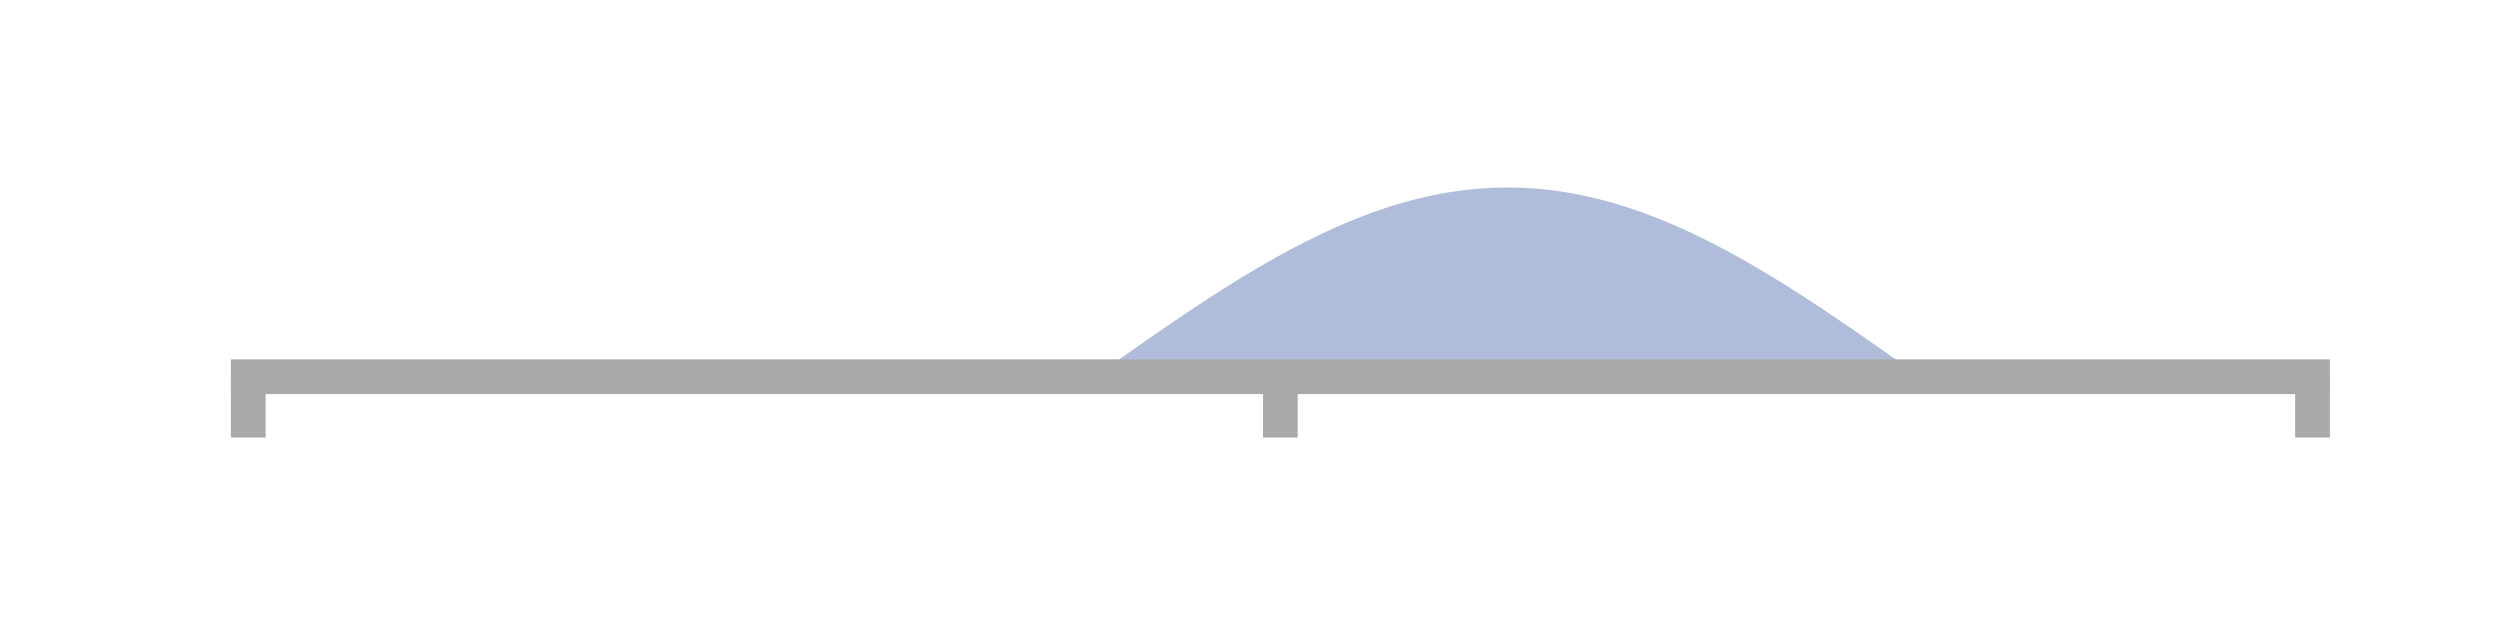
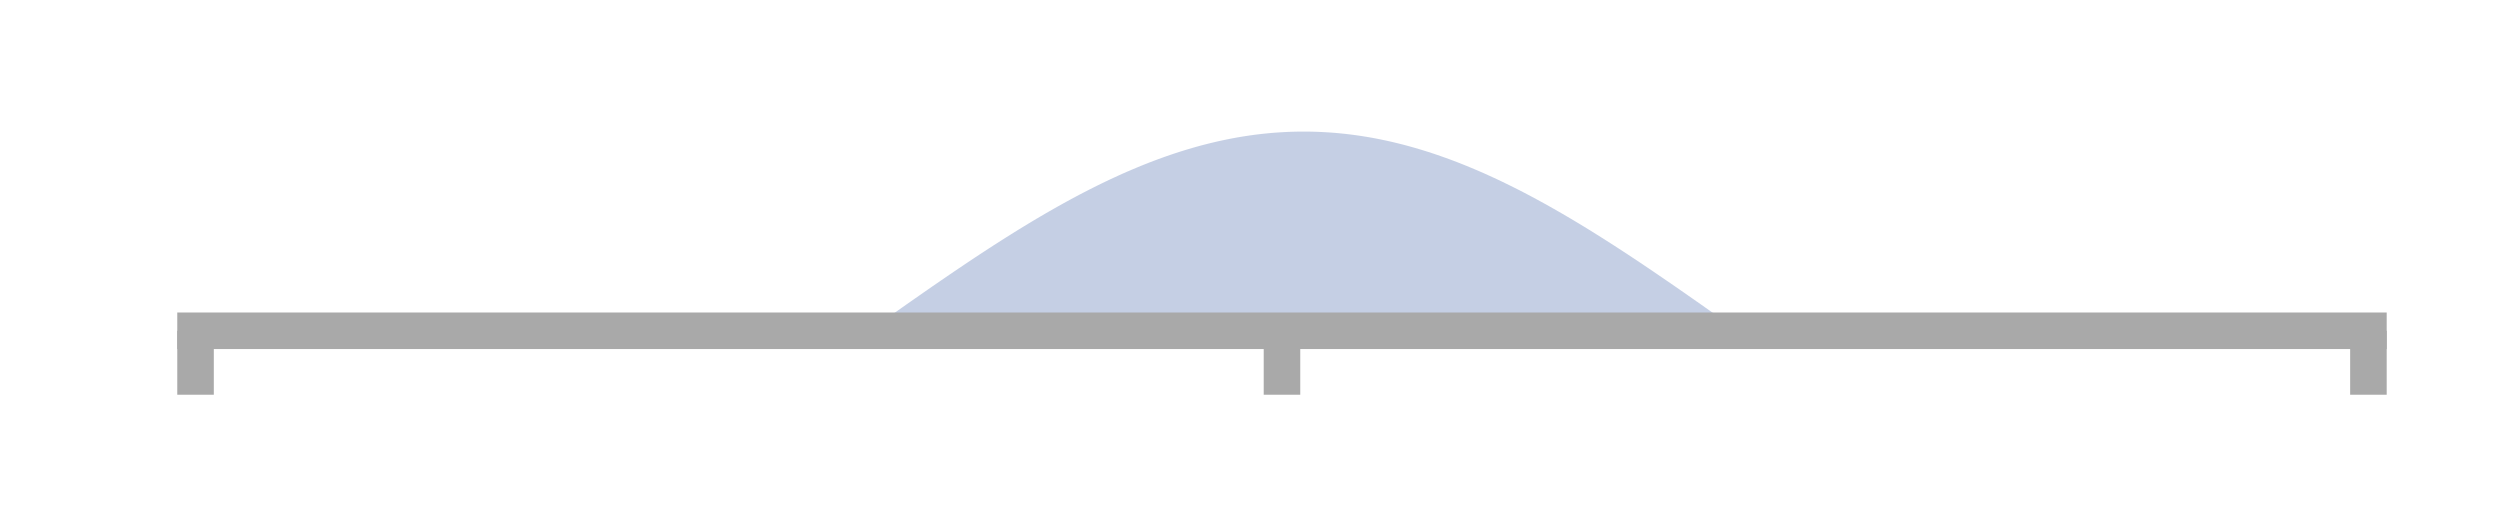
- <svg xmlns="http://www.w3.org/2000/svg" xmlns:xlink="http://www.w3.org/1999/xlink" height="36pt" version="1.1" viewBox="0 0 144 36" width="144pt">
+ <svg xmlns="http://www.w3.org/2000/svg" xmlns:xlink="http://www.w3.org/1999/xlink" height="28.8pt" version="1.1" viewBox="0 0 136.8 28.8" width="136.8pt">
  <defs>
-     <style type="text/css">
- *{stroke-linecap:butt;stroke-linejoin:round;}
-   </style>
+     <style type="text/css">*{stroke-linecap:butt;stroke-linejoin:round;}</style>
  </defs>
  <g id="figure_1">
    <g id="patch_1">
-       <path d="M 0 36  L 144 36  L 144 0  L 0 0  z " style="fill:none;" />
+       <path d="M 0 28.8  L 136.8 28.8  L 136.8 0  L 0 0  z " style="fill:none;" />
    </g>
    <g id="axes_1">
      <g id="patch_2">
-         <path d="M 14.3 21.7  L 133.2 21.7  L 133.2 10.8  L 14.3 10.8  z " style="fill:none;" />
+         <path d="M 10.7 18.1  L 129.6 18.1  L 129.6 7.2  L 10.7 7.2  z " style="fill:none;" />
      </g>
      <g id="PolyCollection_1">
-         <path clip-path="url(#pfc63a24cbf)" d="M 14.419 21.7  L 14.419 21.7  L 14.657 21.7  L 14.895 21.7  L 15.132 21.7  L 15.37 21.7  L 15.608 21.7  L 15.846 21.7  L 16.084 21.7  L 16.321 21.7  L 16.559 21.7  L 16.797 21.7  L 17.035 21.7  L 17.273 21.7  L 17.51 21.7  L 17.748 21.7  L 17.986 21.7  L 18.224 21.7  L 18.462 21.7  L 18.699 21.7  L 18.937 21.7  L 19.175 21.7  L 19.413 21.7  L 19.651 21.7  L 19.888 21.7  L 20.126 21.7  L 20.364 21.7  L 20.602 21.7  L 20.84 21.7  L 21.077 21.7  L 21.315 21.7  L 21.553 21.7  L 21.791 21.7  L 22.029 21.7  L 22.266 21.7  L 22.504 21.7  L 22.742 21.7  L 22.98 21.7  L 23.218 21.7  L 23.455 21.7  L 23.693 21.7  L 23.931 21.7  L 24.169 21.7  L 24.407 21.7  L 24.644 21.7  L 24.882 21.7  L 25.12 21.7  L 25.358 21.7  L 25.596 21.7  L 25.833 21.7  L 26.071 21.7  L 26.309 21.7  L 26.547 21.7  L 26.785 21.7  L 27.022 21.7  L 27.26 21.7  L 27.498 21.7  L 27.736 21.7  L 27.974 21.7  L 28.211 21.7  L 28.449 21.7  L 28.687 21.7  L 28.925 21.7  L 29.163 21.7  L 29.4 21.7  L 29.638 21.7  L 29.876 21.7  L 30.114 21.7  L 30.352 21.7  L 30.589 21.7  L 30.827 21.7  L 31.065 21.7  L 31.303 21.7  L 31.541 21.7  L 31.778 21.7  L 32.016 21.7  L 32.254 21.7  L 32.492 21.7  L 32.73 21.7  L 32.967 21.7  L 33.205 21.7  L 33.443 21.7  L 33.681 21.7  L 33.919 21.7  L 34.156 21.7  L 34.394 21.7  L 34.632 21.7  L 34.87 21.7  L 35.108 21.7  L 35.345 21.7  L 35.583 21.7  L 35.821 21.7  L 36.059 21.7  L 36.297 21.7  L 36.534 21.7  L 36.772 21.7  L 37.01 21.7  L 37.248 21.7  L 37.486 21.7  L 37.723 21.7  L 37.961 21.7  L 38.199 21.7  L 38.437 21.7  L 38.675 21.7  L 38.912 21.7  L 39.15 21.7  L 39.388 21.7  L 39.626 21.7  L 39.864 21.7  L 40.101 21.7  L 40.339 21.7  L 40.577 21.7  L 40.815 21.7  L 41.053 21.7  L 41.29 21.7  L 41.528 21.7  L 41.766 21.7  L 42.004 21.7  L 42.242 21.7  L 42.479 21.7  L 42.717 21.7  L 42.955 21.7  L 43.193 21.7  L 43.431 21.7  L 43.668 21.7  L 43.906 21.7  L 44.144 21.7  L 44.382 21.7  L 44.62 21.7  L 44.857 21.7  L 45.095 21.7  L 45.333 21.7  L 45.571 21.7  L 45.809 21.7  L 46.046 21.7  L 46.284 21.7  L 46.522 21.7  L 46.76 21.7  L 46.998 21.7  L 47.235 21.7  L 47.473 21.7  L 47.711 21.7  L 47.949 21.7  L 48.187 21.7  L 48.424 21.7  L 48.662 21.7  L 48.9 21.7  L 49.138 21.7  L 49.376 21.7  L 49.613 21.7  L 49.851 21.7  L 50.089 21.7  L 50.327 21.7  L 50.565 21.7  L 50.802 21.7  L 51.04 21.7  L 51.278 21.7  L 51.516 21.7  L 51.754 21.7  L 51.991 21.7  L 52.229 21.7  L 52.467 21.7  L 52.705 21.7  L 52.943 21.7  L 53.18 21.7  L 53.418 21.7  L 53.656 21.7  L 53.894 21.7  L 54.132 21.7  L 54.369 21.7  L 54.607 21.7  L 54.845 21.7  L 55.083 21.7  L 55.321 21.7  L 55.558 21.7  L 55.796 21.7  L 56.034 21.7  L 56.272 21.7  L 56.51 21.7  L 56.747 21.7  L 56.985 21.7  L 57.223 21.7  L 57.461 21.7  L 57.699 21.7  L 57.936 21.7  L 58.174 21.7  L 58.412 21.7  L 58.65 21.7  L 58.888 21.7  L 59.125 21.7  L 59.363 21.7  L 59.601 21.7  L 59.839 21.7  L 60.077 21.7  L 60.314 21.7  L 60.552 21.7  L 60.79 21.7  L 61.028 21.7  L 61.266 21.7  L 61.503 21.7  L 61.741 21.7  L 61.979 21.7  L 62.217 21.7  L 62.455 21.7  L 62.692 21.7  L 62.93 21.7  L 63.168 21.616  L 63.406 21.448  L 63.644 21.28  L 63.881 21.112  L 64.119 20.945  L 64.357 20.777  L 64.595 20.61  L 64.832 20.442  L 65.07 20.275  L 65.308 20.109  L 65.546 19.943  L 65.784 19.777  L 66.022 19.611  L 66.259 19.446  L 66.497 19.281  L 66.735 19.117  L 66.973 18.954  L 67.21 18.791  L 67.448 18.629  L 67.686 18.467  L 67.924 18.306  L 68.162 18.146  L 68.4 17.986  L 68.637 17.828  L 68.875 17.67  L 69.113 17.513  L 69.351 17.357  L 69.588 17.202  L 69.826 17.048  L 70.064 16.896  L 70.302 16.744  L 70.54 16.593  L 70.778 16.444  L 71.015 16.295  L 71.253 16.148  L 71.491 16.002  L 71.729 15.858  L 71.966 15.715  L 72.204 15.573  L 72.442 15.433  L 72.68 15.294  L 72.918 15.157  L 73.156 15.021  L 73.393 14.887  L 73.631 14.754  L 73.869 14.623  L 74.107 14.494  L 74.344 14.366  L 74.582 14.24  L 74.82 14.116  L 75.058 13.994  L 75.296 13.874  L 75.534 13.755  L 75.771 13.639  L 76.009 13.524  L 76.247 13.411  L 76.485 13.301  L 76.722 13.192  L 76.96 13.085  L 77.198 12.981  L 77.436 12.879  L 77.674 12.779  L 77.912 12.681  L 78.149 12.585  L 78.387 12.491  L 78.625 12.4  L 78.863 12.311  L 79.1 12.225  L 79.338 12.141  L 79.576 12.059  L 79.814 11.979  L 80.052 11.902  L 80.29 11.828  L 80.527 11.756  L 80.765 11.686  L 81.003 11.619  L 81.241 11.554  L 81.478 11.492  L 81.716 11.433  L 81.954 11.376  L 82.192 11.321  L 82.43 11.27  L 82.668 11.221  L 82.905 11.174  L 83.143 11.13  L 83.381 11.089  L 83.619 11.051  L 83.856 11.015  L 84.094 10.982  L 84.332 10.952  L 84.57 10.924  L 84.808 10.9  L 85.046 10.877  L 85.283 10.858  L 85.521 10.842  L 85.759 10.828  L 85.997 10.817  L 86.234 10.808  L 86.472 10.803  L 86.71 10.8  L 86.948 10.8  L 87.186 10.803  L 87.424 10.808  L 87.661 10.817  L 87.899 10.828  L 88.137 10.842  L 88.375 10.858  L 88.612 10.877  L 88.85 10.9  L 89.088 10.924  L 89.326 10.952  L 89.564 10.982  L 89.802 11.015  L 90.039 11.051  L 90.277 11.089  L 90.515 11.13  L 90.753 11.174  L 90.99 11.221  L 91.228 11.27  L 91.466 11.321  L 91.704 11.376  L 91.942 11.433  L 92.18 11.492  L 92.417 11.554  L 92.655 11.619  L 92.893 11.686  L 93.131 11.756  L 93.368 11.828  L 93.606 11.902  L 93.844 11.979  L 94.082 12.059  L 94.32 12.141  L 94.558 12.225  L 94.795 12.311  L 95.033 12.4  L 95.271 12.491  L 95.509 12.585  L 95.746 12.681  L 95.984 12.779  L 96.222 12.879  L 96.46 12.981  L 96.698 13.085  L 96.936 13.192  L 97.173 13.301  L 97.411 13.411  L 97.649 13.524  L 97.887 13.639  L 98.124 13.755  L 98.362 13.874  L 98.6 13.994  L 98.838 14.116  L 99.076 14.24  L 99.314 14.366  L 99.551 14.494  L 99.789 14.623  L 100.027 14.754  L 100.265 14.887  L 100.502 15.021  L 100.74 15.157  L 100.978 15.294  L 101.216 15.433  L 101.454 15.573  L 101.692 15.715  L 101.929 15.858  L 102.167 16.002  L 102.405 16.148  L 102.643 16.295  L 102.88 16.444  L 103.118 16.593  L 103.356 16.744  L 103.594 16.896  L 103.832 17.048  L 104.07 17.202  L 104.307 17.357  L 104.545 17.513  L 104.783 17.67  L 105.021 17.828  L 105.258 17.986  L 105.496 18.146  L 105.734 18.306  L 105.972 18.467  L 106.21 18.629  L 106.448 18.791  L 106.685 18.954  L 106.923 19.117  L 107.161 19.281  L 107.399 19.446  L 107.636 19.611  L 107.874 19.777  L 108.112 19.943  L 108.35 20.109  L 108.588 20.275  L 108.826 20.442  L 109.063 20.61  L 109.301 20.777  L 109.539 20.945  L 109.777 21.112  L 110.014 21.28  L 110.252 21.448  L 110.49 21.616  L 110.728 21.7  L 110.966 21.7  L 111.204 21.7  L 111.441 21.7  L 111.679 21.7  L 111.917 21.7  L 112.155 21.7  L 112.392 21.7  L 112.63 21.7  L 112.868 21.7  L 113.106 21.7  L 113.344 21.7  L 113.582 21.7  L 113.819 21.7  L 114.057 21.7  L 114.295 21.7  L 114.533 21.7  L 114.77 21.7  L 115.008 21.7  L 115.246 21.7  L 115.484 21.7  L 115.722 21.7  L 115.96 21.7  L 116.197 21.7  L 116.435 21.7  L 116.673 21.7  L 116.911 21.7  L 117.148 21.7  L 117.386 21.7  L 117.624 21.7  L 117.862 21.7  L 118.1 21.7  L 118.338 21.7  L 118.575 21.7  L 118.813 21.7  L 119.051 21.7  L 119.289 21.7  L 119.526 21.7  L 119.764 21.7  L 120.002 21.7  L 120.24 21.7  L 120.478 21.7  L 120.716 21.7  L 120.953 21.7  L 121.191 21.7  L 121.429 21.7  L 121.667 21.7  L 121.904 21.7  L 122.142 21.7  L 122.38 21.7  L 122.618 21.7  L 122.856 21.7  L 123.094 21.7  L 123.331 21.7  L 123.569 21.7  L 123.807 21.7  L 124.045 21.7  L 124.282 21.7  L 124.52 21.7  L 124.758 21.7  L 124.996 21.7  L 125.234 21.7  L 125.472 21.7  L 125.709 21.7  L 125.947 21.7  L 126.185 21.7  L 126.423 21.7  L 126.66 21.7  L 126.898 21.7  L 127.136 21.7  L 127.374 21.7  L 127.612 21.7  L 127.85 21.7  L 128.087 21.7  L 128.325 21.7  L 128.563 21.7  L 128.801 21.7  L 129.038 21.7  L 129.276 21.7  L 129.514 21.7  L 129.752 21.7  L 129.99 21.7  L 130.227 21.7  L 130.465 21.7  L 130.703 21.7  L 130.941 21.7  L 131.179 21.7  L 131.417 21.7  L 131.654 21.7  L 131.892 21.7  L 132.13 21.7  L 132.368 21.7  L 132.606 21.7  L 132.843 21.7  L 133.081 21.7  L 133.081 21.7  L 133.081 21.7  L 132.843 21.7  L 132.606 21.7  L 132.368 21.7  L 132.13 21.7  L 131.892 21.7  L 131.654 21.7  L 131.417 21.7  L 131.179 21.7  L 130.941 21.7  L 130.703 21.7  L 130.465 21.7  L 130.227 21.7  L 129.99 21.7  L 129.752 21.7  L 129.514 21.7  L 129.276 21.7  L 129.038 21.7  L 128.801 21.7  L 128.563 21.7  L 128.325 21.7  L 128.087 21.7  L 127.85 21.7  L 127.612 21.7  L 127.374 21.7  L 127.136 21.7  L 126.898 21.7  L 126.66 21.7  L 126.423 21.7  L 126.185 21.7  L 125.947 21.7  L 125.709 21.7  L 125.472 21.7  L 125.234 21.7  L 124.996 21.7  L 124.758 21.7  L 124.52 21.7  L 124.282 21.7  L 124.045 21.7  L 123.807 21.7  L 123.569 21.7  L 123.331 21.7  L 123.094 21.7  L 122.856 21.7  L 122.618 21.7  L 122.38 21.7  L 122.142 21.7  L 121.904 21.7  L 121.667 21.7  L 121.429 21.7  L 121.191 21.7  L 120.953 21.7  L 120.716 21.7  L 120.478 21.7  L 120.24 21.7  L 120.002 21.7  L 119.764 21.7  L 119.526 21.7  L 119.289 21.7  L 119.051 21.7  L 118.813 21.7  L 118.575 21.7  L 118.338 21.7  L 118.1 21.7  L 117.862 21.7  L 117.624 21.7  L 117.386 21.7  L 117.148 21.7  L 116.911 21.7  L 116.673 21.7  L 116.435 21.7  L 116.197 21.7  L 115.96 21.7  L 115.722 21.7  L 115.484 21.7  L 115.246 21.7  L 115.008 21.7  L 114.77 21.7  L 114.533 21.7  L 114.295 21.7  L 114.057 21.7  L 113.819 21.7  L 113.582 21.7  L 113.344 21.7  L 113.106 21.7  L 112.868 21.7  L 112.63 21.7  L 112.392 21.7  L 112.155 21.7  L 111.917 21.7  L 111.679 21.7  L 111.441 21.7  L 111.204 21.7  L 110.966 21.7  L 110.728 21.7  L 110.49 21.7  L 110.252 21.7  L 110.014 21.7  L 109.777 21.7  L 109.539 21.7  L 109.301 21.7  L 109.063 21.7  L 108.826 21.7  L 108.588 21.7  L 108.35 21.7  L 108.112 21.7  L 107.874 21.7  L 107.636 21.7  L 107.399 21.7  L 107.161 21.7  L 106.923 21.7  L 106.685 21.7  L 106.448 21.7  L 106.21 21.7  L 105.972 21.7  L 105.734 21.7  L 105.496 21.7  L 105.258 21.7  L 105.021 21.7  L 104.783 21.7  L 104.545 21.7  L 104.307 21.7  L 104.07 21.7  L 103.832 21.7  L 103.594 21.7  L 103.356 21.7  L 103.118 21.7  L 102.88 21.7  L 102.643 21.7  L 102.405 21.7  L 102.167 21.7  L 101.929 21.7  L 101.692 21.7  L 101.454 21.7  L 101.216 21.7  L 100.978 21.7  L 100.74 21.7  L 100.502 21.7  L 100.265 21.7  L 100.027 21.7  L 99.789 21.7  L 99.551 21.7  L 99.314 21.7  L 99.076 21.7  L 98.838 21.7  L 98.6 21.7  L 98.362 21.7  L 98.124 21.7  L 97.887 21.7  L 97.649 21.7  L 97.411 21.7  L 97.173 21.7  L 96.936 21.7  L 96.698 21.7  L 96.46 21.7  L 96.222 21.7  L 95.984 21.7  L 95.746 21.7  L 95.509 21.7  L 95.271 21.7  L 95.033 21.7  L 94.795 21.7  L 94.558 21.7  L 94.32 21.7  L 94.082 21.7  L 93.844 21.7  L 93.606 21.7  L 93.368 21.7  L 93.131 21.7  L 92.893 21.7  L 92.655 21.7  L 92.417 21.7  L 92.18 21.7  L 91.942 21.7  L 91.704 21.7  L 91.466 21.7  L 91.228 21.7  L 90.99 21.7  L 90.753 21.7  L 90.515 21.7  L 90.277 21.7  L 90.039 21.7  L 89.802 21.7  L 89.564 21.7  L 89.326 21.7  L 89.088 21.7  L 88.85 21.7  L 88.612 21.7  L 88.375 21.7  L 88.137 21.7  L 87.899 21.7  L 87.661 21.7  L 87.424 21.7  L 87.186 21.7  L 86.948 21.7  L 86.71 21.7  L 86.472 21.7  L 86.234 21.7  L 85.997 21.7  L 85.759 21.7  L 85.521 21.7  L 85.283 21.7  L 85.046 21.7  L 84.808 21.7  L 84.57 21.7  L 84.332 21.7  L 84.094 21.7  L 83.856 21.7  L 83.619 21.7  L 83.381 21.7  L 83.143 21.7  L 82.905 21.7  L 82.668 21.7  L 82.43 21.7  L 82.192 21.7  L 81.954 21.7  L 81.716 21.7  L 81.478 21.7  L 81.241 21.7  L 81.003 21.7  L 80.765 21.7  L 80.527 21.7  L 80.29 21.7  L 80.052 21.7  L 79.814 21.7  L 79.576 21.7  L 79.338 21.7  L 79.1 21.7  L 78.863 21.7  L 78.625 21.7  L 78.387 21.7  L 78.149 21.7  L 77.912 21.7  L 77.674 21.7  L 77.436 21.7  L 77.198 21.7  L 76.96 21.7  L 76.722 21.7  L 76.485 21.7  L 76.247 21.7  L 76.009 21.7  L 75.771 21.7  L 75.534 21.7  L 75.296 21.7  L 75.058 21.7  L 74.82 21.7  L 74.582 21.7  L 74.344 21.7  L 74.107 21.7  L 73.869 21.7  L 73.631 21.7  L 73.393 21.7  L 73.156 21.7  L 72.918 21.7  L 72.68 21.7  L 72.442 21.7  L 72.204 21.7  L 71.966 21.7  L 71.729 21.7  L 71.491 21.7  L 71.253 21.7  L 71.015 21.7  L 70.778 21.7  L 70.54 21.7  L 70.302 21.7  L 70.064 21.7  L 69.826 21.7  L 69.588 21.7  L 69.351 21.7  L 69.113 21.7  L 68.875 21.7  L 68.637 21.7  L 68.4 21.7  L 68.162 21.7  L 67.924 21.7  L 67.686 21.7  L 67.448 21.7  L 67.21 21.7  L 66.973 21.7  L 66.735 21.7  L 66.497 21.7  L 66.259 21.7  L 66.022 21.7  L 65.784 21.7  L 65.546 21.7  L 65.308 21.7  L 65.07 21.7  L 64.832 21.7  L 64.595 21.7  L 64.357 21.7  L 64.119 21.7  L 63.881 21.7  L 63.644 21.7  L 63.406 21.7  L 63.168 21.7  L 62.93 21.7  L 62.692 21.7  L 62.455 21.7  L 62.217 21.7  L 61.979 21.7  L 61.741 21.7  L 61.503 21.7  L 61.266 21.7  L 61.028 21.7  L 60.79 21.7  L 60.552 21.7  L 60.314 21.7  L 60.077 21.7  L 59.839 21.7  L 59.601 21.7  L 59.363 21.7  L 59.125 21.7  L 58.888 21.7  L 58.65 21.7  L 58.412 21.7  L 58.174 21.7  L 57.936 21.7  L 57.699 21.7  L 57.461 21.7  L 57.223 21.7  L 56.985 21.7  L 56.747 21.7  L 56.51 21.7  L 56.272 21.7  L 56.034 21.7  L 55.796 21.7  L 55.558 21.7  L 55.321 21.7  L 55.083 21.7  L 54.845 21.7  L 54.607 21.7  L 54.369 21.7  L 54.132 21.7  L 53.894 21.7  L 53.656 21.7  L 53.418 21.7  L 53.18 21.7  L 52.943 21.7  L 52.705 21.7  L 52.467 21.7  L 52.229 21.7  L 51.991 21.7  L 51.754 21.7  L 51.516 21.7  L 51.278 21.7  L 51.04 21.7  L 50.802 21.7  L 50.565 21.7  L 50.327 21.7  L 50.089 21.7  L 49.851 21.7  L 49.613 21.7  L 49.376 21.7  L 49.138 21.7  L 48.9 21.7  L 48.662 21.7  L 48.424 21.7  L 48.187 21.7  L 47.949 21.7  L 47.711 21.7  L 47.473 21.7  L 47.235 21.7  L 46.998 21.7  L 46.76 21.7  L 46.522 21.7  L 46.284 21.7  L 46.046 21.7  L 45.809 21.7  L 45.571 21.7  L 45.333 21.7  L 45.095 21.7  L 44.857 21.7  L 44.62 21.7  L 44.382 21.7  L 44.144 21.7  L 43.906 21.7  L 43.668 21.7  L 43.431 21.7  L 43.193 21.7  L 42.955 21.7  L 42.717 21.7  L 42.479 21.7  L 42.242 21.7  L 42.004 21.7  L 41.766 21.7  L 41.528 21.7  L 41.29 21.7  L 41.053 21.7  L 40.815 21.7  L 40.577 21.7  L 40.339 21.7  L 40.101 21.7  L 39.864 21.7  L 39.626 21.7  L 39.388 21.7  L 39.15 21.7  L 38.912 21.7  L 38.675 21.7  L 38.437 21.7  L 38.199 21.7  L 37.961 21.7  L 37.723 21.7  L 37.486 21.7  L 37.248 21.7  L 37.01 21.7  L 36.772 21.7  L 36.534 21.7  L 36.297 21.7  L 36.059 21.7  L 35.821 21.7  L 35.583 21.7  L 35.345 21.7  L 35.108 21.7  L 34.87 21.7  L 34.632 21.7  L 34.394 21.7  L 34.156 21.7  L 33.919 21.7  L 33.681 21.7  L 33.443 21.7  L 33.205 21.7  L 32.967 21.7  L 32.73 21.7  L 32.492 21.7  L 32.254 21.7  L 32.016 21.7  L 31.778 21.7  L 31.541 21.7  L 31.303 21.7  L 31.065 21.7  L 30.827 21.7  L 30.589 21.7  L 30.352 21.7  L 30.114 21.7  L 29.876 21.7  L 29.638 21.7  L 29.4 21.7  L 29.163 21.7  L 28.925 21.7  L 28.687 21.7  L 28.449 21.7  L 28.211 21.7  L 27.974 21.7  L 27.736 21.7  L 27.498 21.7  L 27.26 21.7  L 27.022 21.7  L 26.785 21.7  L 26.547 21.7  L 26.309 21.7  L 26.071 21.7  L 25.833 21.7  L 25.596 21.7  L 25.358 21.7  L 25.12 21.7  L 24.882 21.7  L 24.644 21.7  L 24.407 21.7  L 24.169 21.7  L 23.931 21.7  L 23.693 21.7  L 23.455 21.7  L 23.218 21.7  L 22.98 21.7  L 22.742 21.7  L 22.504 21.7  L 22.266 21.7  L 22.029 21.7  L 21.791 21.7  L 21.553 21.7  L 21.315 21.7  L 21.077 21.7  L 20.84 21.7  L 20.602 21.7  L 20.364 21.7  L 20.126 21.7  L 19.888 21.7  L 19.651 21.7  L 19.413 21.7  L 19.175 21.7  L 18.937 21.7  L 18.699 21.7  L 18.462 21.7  L 18.224 21.7  L 17.986 21.7  L 17.748 21.7  L 17.51 21.7  L 17.273 21.7  L 17.035 21.7  L 16.797 21.7  L 16.559 21.7  L 16.321 21.7  L 16.084 21.7  L 15.846 21.7  L 15.608 21.7  L 15.37 21.7  L 15.132 21.7  L 14.895 21.7  L 14.657 21.7  L 14.419 21.7  z " style="fill:#8da0cb;fill-opacity:0.7;" />
+         <path clip-path="url(#pd3ec0191ed)" d="M 10.819 18.1  L 10.819 18.1  L 11.057 18.1  L 11.294 18.1  L 11.532 18.1  L 11.77 18.1  L 12.008 18.1  L 12.246 18.1  L 12.483 18.1  L 12.721 18.1  L 12.959 18.1  L 13.197 18.1  L 13.435 18.1  L 13.672 18.1  L 13.91 18.1  L 14.148 18.1  L 14.386 18.1  L 14.624 18.1  L 14.861 18.1  L 15.099 18.1  L 15.337 18.1  L 15.575 18.1  L 15.813 18.1  L 16.05 18.1  L 16.288 18.1  L 16.526 18.1  L 16.764 18.1  L 17.002 18.1  L 17.239 18.1  L 17.477 18.1  L 17.715 18.1  L 17.953 18.1  L 18.191 18.1  L 18.428 18.1  L 18.666 18.1  L 18.904 18.1  L 19.142 18.1  L 19.38 18.1  L 19.617 18.1  L 19.855 18.1  L 20.093 18.1  L 20.331 18.1  L 20.569 18.1  L 20.806 18.1  L 21.044 18.1  L 21.282 18.1  L 21.52 18.1  L 21.758 18.1  L 21.995 18.1  L 22.233 18.1  L 22.471 18.1  L 22.709 18.1  L 22.947 18.1  L 23.184 18.1  L 23.422 18.1  L 23.66 18.1  L 23.898 18.1  L 24.136 18.1  L 24.373 18.1  L 24.611 18.1  L 24.849 18.1  L 25.087 18.1  L 25.325 18.1  L 25.562 18.1  L 25.8 18.1  L 26.038 18.1  L 26.276 18.1  L 26.514 18.1  L 26.752 18.1  L 26.989 18.1  L 27.227 18.1  L 27.465 18.1  L 27.703 18.1  L 27.941 18.1  L 28.178 18.1  L 28.416 18.1  L 28.654 18.1  L 28.892 18.1  L 29.13 18.1  L 29.367 18.1  L 29.605 18.1  L 29.843 18.1  L 30.081 18.1  L 30.319 18.1  L 30.556 18.1  L 30.794 18.1  L 31.032 18.1  L 31.27 18.1  L 31.508 18.1  L 31.745 18.1  L 31.983 18.1  L 32.221 18.1  L 32.459 18.1  L 32.697 18.1  L 32.934 18.1  L 33.172 18.1  L 33.41 18.1  L 33.648 18.1  L 33.886 18.1  L 34.123 18.1  L 34.361 18.1  L 34.599 18.1  L 34.837 18.1  L 35.075 18.1  L 35.312 18.1  L 35.55 18.1  L 35.788 18.1  L 36.026 18.1  L 36.264 18.1  L 36.501 18.1  L 36.739 18.1  L 36.977 18.1  L 37.215 18.1  L 37.453 18.1  L 37.69 18.1  L 37.928 18.1  L 38.166 18.1  L 38.404 18.1  L 38.642 18.1  L 38.879 18.1  L 39.117 18.1  L 39.355 18.1  L 39.593 18.1  L 39.831 18.1  L 40.068 18.1  L 40.306 18.1  L 40.544 18.1  L 40.782 18.1  L 41.02 18.1  L 41.257 18.1  L 41.495 18.1  L 41.733 18.1  L 41.971 18.1  L 42.209 18.1  L 42.446 18.1  L 42.684 18.1  L 42.922 18.1  L 43.16 18.1  L 43.398 18.1  L 43.635 18.1  L 43.873 18.1  L 44.111 18.1  L 44.349 18.1  L 44.587 18.1  L 44.824 18.1  L 45.062 18.1  L 45.3 18.1  L 45.538 18.1  L 45.776 18.1  L 46.013 18.1  L 46.251 18.1  L 46.489 18.1  L 46.727 18.1  L 46.965 18.1  L 47.202 18.1  L 47.44 18.1  L 47.678 18.016  L 47.916 17.848  L 48.154 17.68  L 48.391 17.512  L 48.629 17.345  L 48.867 17.177  L 49.105 17.01  L 49.343 16.842  L 49.58 16.675  L 49.818 16.509  L 50.056 16.343  L 50.294 16.177  L 50.532 16.011  L 50.769 15.846  L 51.007 15.681  L 51.245 15.517  L 51.483 15.354  L 51.721 15.191  L 51.958 15.029  L 52.196 14.867  L 52.434 14.706  L 52.672 14.546  L 52.91 14.386  L 53.147 14.228  L 53.385 14.07  L 53.623 13.913  L 53.861 13.757  L 54.099 13.602  L 54.336 13.448  L 54.574 13.296  L 54.812 13.144  L 55.05 12.993  L 55.288 12.844  L 55.525 12.695  L 55.763 12.548  L 56.001 12.402  L 56.239 12.258  L 56.477 12.115  L 56.714 11.973  L 56.952 11.833  L 57.19 11.694  L 57.428 11.557  L 57.666 11.421  L 57.903 11.287  L 58.141 11.154  L 58.379 11.023  L 58.617 10.894  L 58.855 10.766  L 59.092 10.64  L 59.33 10.516  L 59.568 10.394  L 59.806 10.274  L 60.044 10.155  L 60.281 10.039  L 60.519 9.924  L 60.757 9.811  L 60.995 9.701  L 61.233 9.592  L 61.47 9.485  L 61.708 9.381  L 61.946 9.279  L 62.184 9.179  L 62.422 9.081  L 62.659 8.985  L 62.897 8.891  L 63.135 8.8  L 63.373 8.711  L 63.611 8.625  L 63.848 8.541  L 64.086 8.459  L 64.324 8.379  L 64.562 8.302  L 64.799 8.228  L 65.037 8.156  L 65.275 8.086  L 65.513 8.019  L 65.751 7.954  L 65.989 7.892  L 66.226 7.833  L 66.464 7.776  L 66.702 7.721  L 66.94 7.67  L 67.177 7.621  L 67.415 7.574  L 67.653 7.53  L 67.891 7.489  L 68.129 7.451  L 68.367 7.415  L 68.604 7.382  L 68.842 7.352  L 69.08 7.324  L 69.318 7.3  L 69.555 7.277  L 69.793 7.258  L 70.031 7.242  L 70.269 7.228  L 70.507 7.217  L 70.745 7.208  L 70.982 7.203  L 71.22 7.2  L 71.458 7.2  L 71.696 7.203  L 71.933 7.208  L 72.171 7.217  L 72.409 7.228  L 72.647 7.242  L 72.885 7.258  L 73.123 7.277  L 73.36 7.3  L 73.598 7.324  L 73.836 7.352  L 74.074 7.382  L 74.311 7.415  L 74.549 7.451  L 74.787 7.489  L 75.025 7.53  L 75.263 7.574  L 75.501 7.621  L 75.738 7.67  L 75.976 7.721  L 76.214 7.776  L 76.452 7.833  L 76.689 7.892  L 76.927 7.954  L 77.165 8.019  L 77.403 8.086  L 77.641 8.156  L 77.879 8.228  L 78.116 8.302  L 78.354 8.379  L 78.592 8.459  L 78.83 8.541  L 79.067 8.625  L 79.305 8.711  L 79.543 8.8  L 79.781 8.891  L 80.019 8.985  L 80.257 9.081  L 80.494 9.179  L 80.732 9.279  L 80.97 9.381  L 81.208 9.485  L 81.445 9.592  L 81.683 9.701  L 81.921 9.811  L 82.159 9.924  L 82.397 10.039  L 82.635 10.155  L 82.872 10.274  L 83.11 10.394  L 83.348 10.516  L 83.586 10.64  L 83.823 10.766  L 84.061 10.894  L 84.299 11.023  L 84.537 11.154  L 84.775 11.287  L 85.013 11.421  L 85.25 11.557  L 85.488 11.694  L 85.726 11.833  L 85.964 11.973  L 86.201 12.115  L 86.439 12.258  L 86.677 12.402  L 86.915 12.548  L 87.153 12.695  L 87.391 12.844  L 87.628 12.993  L 87.866 13.144  L 88.104 13.296  L 88.342 13.448  L 88.579 13.602  L 88.817 13.757  L 89.055 13.913  L 89.293 14.07  L 89.531 14.228  L 89.769 14.386  L 90.006 14.546  L 90.244 14.706  L 90.482 14.867  L 90.72 15.029  L 90.957 15.191  L 91.195 15.354  L 91.433 15.517  L 91.671 15.681  L 91.909 15.846  L 92.147 16.011  L 92.384 16.177  L 92.622 16.343  L 92.86 16.509  L 93.098 16.675  L 93.335 16.842  L 93.573 17.01  L 93.811 17.177  L 94.049 17.345  L 94.287 17.512  L 94.525 17.68  L 94.762 17.848  L 95 18.016  L 95.238 18.1  L 95.476 18.1  L 95.713 18.1  L 95.951 18.1  L 96.189 18.1  L 96.427 18.1  L 96.665 18.1  L 96.903 18.1  L 97.14 18.1  L 97.378 18.1  L 97.616 18.1  L 97.854 18.1  L 98.091 18.1  L 98.329 18.1  L 98.567 18.1  L 98.805 18.1  L 99.043 18.1  L 99.281 18.1  L 99.518 18.1  L 99.756 18.1  L 99.994 18.1  L 100.232 18.1  L 100.469 18.1  L 100.707 18.1  L 100.945 18.1  L 101.183 18.1  L 101.421 18.1  L 101.659 18.1  L 101.896 18.1  L 102.134 18.1  L 102.372 18.1  L 102.61 18.1  L 102.847 18.1  L 103.085 18.1  L 103.323 18.1  L 103.561 18.1  L 103.799 18.1  L 104.037 18.1  L 104.274 18.1  L 104.512 18.1  L 104.75 18.1  L 104.988 18.1  L 105.225 18.1  L 105.463 18.1  L 105.701 18.1  L 105.939 18.1  L 106.177 18.1  L 106.415 18.1  L 106.652 18.1  L 106.89 18.1  L 107.128 18.1  L 107.366 18.1  L 107.603 18.1  L 107.841 18.1  L 108.079 18.1  L 108.317 18.1  L 108.555 18.1  L 108.793 18.1  L 109.03 18.1  L 109.268 18.1  L 109.506 18.1  L 109.744 18.1  L 109.981 18.1  L 110.219 18.1  L 110.457 18.1  L 110.695 18.1  L 110.933 18.1  L 111.171 18.1  L 111.408 18.1  L 111.646 18.1  L 111.884 18.1  L 112.122 18.1  L 112.359 18.1  L 112.597 18.1  L 112.835 18.1  L 113.073 18.1  L 113.311 18.1  L 113.549 18.1  L 113.786 18.1  L 114.024 18.1  L 114.262 18.1  L 114.5 18.1  L 114.737 18.1  L 114.975 18.1  L 115.213 18.1  L 115.451 18.1  L 115.689 18.1  L 115.927 18.1  L 116.164 18.1  L 116.402 18.1  L 116.64 18.1  L 116.878 18.1  L 117.115 18.1  L 117.353 18.1  L 117.591 18.1  L 117.829 18.1  L 118.067 18.1  L 118.305 18.1  L 118.542 18.1  L 118.78 18.1  L 119.018 18.1  L 119.256 18.1  L 119.493 18.1  L 119.731 18.1  L 119.969 18.1  L 120.207 18.1  L 120.445 18.1  L 120.683 18.1  L 120.92 18.1  L 121.158 18.1  L 121.396 18.1  L 121.634 18.1  L 121.871 18.1  L 122.109 18.1  L 122.347 18.1  L 122.585 18.1  L 122.823 18.1  L 123.061 18.1  L 123.298 18.1  L 123.536 18.1  L 123.774 18.1  L 124.012 18.1  L 124.249 18.1  L 124.487 18.1  L 124.725 18.1  L 124.963 18.1  L 125.201 18.1  L 125.439 18.1  L 125.676 18.1  L 125.914 18.1  L 126.152 18.1  L 126.39 18.1  L 126.627 18.1  L 126.865 18.1  L 127.103 18.1  L 127.341 18.1  L 127.579 18.1  L 127.817 18.1  L 128.054 18.1  L 128.292 18.1  L 128.53 18.1  L 128.768 18.1  L 129.006 18.1  L 129.243 18.1  L 129.481 18.1  L 129.481 18.1  L 129.481 18.1  L 129.243 18.1  L 129.006 18.1  L 128.768 18.1  L 128.53 18.1  L 128.292 18.1  L 128.054 18.1  L 127.817 18.1  L 127.579 18.1  L 127.341 18.1  L 127.103 18.1  L 126.865 18.1  L 126.627 18.1  L 126.39 18.1  L 126.152 18.1  L 125.914 18.1  L 125.676 18.1  L 125.439 18.1  L 125.201 18.1  L 124.963 18.1  L 124.725 18.1  L 124.487 18.1  L 124.249 18.1  L 124.012 18.1  L 123.774 18.1  L 123.536 18.1  L 123.298 18.1  L 123.061 18.1  L 122.823 18.1  L 122.585 18.1  L 122.347 18.1  L 122.109 18.1  L 121.871 18.1  L 121.634 18.1  L 121.396 18.1  L 121.158 18.1  L 120.92 18.1  L 120.683 18.1  L 120.445 18.1  L 120.207 18.1  L 119.969 18.1  L 119.731 18.1  L 119.493 18.1  L 119.256 18.1  L 119.018 18.1  L 118.78 18.1  L 118.542 18.1  L 118.305 18.1  L 118.067 18.1  L 117.829 18.1  L 117.591 18.1  L 117.353 18.1  L 117.115 18.1  L 116.878 18.1  L 116.64 18.1  L 116.402 18.1  L 116.164 18.1  L 115.927 18.1  L 115.689 18.1  L 115.451 18.1  L 115.213 18.1  L 114.975 18.1  L 114.737 18.1  L 114.5 18.1  L 114.262 18.1  L 114.024 18.1  L 113.786 18.1  L 113.549 18.1  L 113.311 18.1  L 113.073 18.1  L 112.835 18.1  L 112.597 18.1  L 112.359 18.1  L 112.122 18.1  L 111.884 18.1  L 111.646 18.1  L 111.408 18.1  L 111.171 18.1  L 110.933 18.1  L 110.695 18.1  L 110.457 18.1  L 110.219 18.1  L 109.981 18.1  L 109.744 18.1  L 109.506 18.1  L 109.268 18.1  L 109.03 18.1  L 108.793 18.1  L 108.555 18.1  L 108.317 18.1  L 108.079 18.1  L 107.841 18.1  L 107.603 18.1  L 107.366 18.1  L 107.128 18.1  L 106.89 18.1  L 106.652 18.1  L 106.415 18.1  L 106.177 18.1  L 105.939 18.1  L 105.701 18.1  L 105.463 18.1  L 105.225 18.1  L 104.988 18.1  L 104.75 18.1  L 104.512 18.1  L 104.274 18.1  L 104.037 18.1  L 103.799 18.1  L 103.561 18.1  L 103.323 18.1  L 103.085 18.1  L 102.847 18.1  L 102.61 18.1  L 102.372 18.1  L 102.134 18.1  L 101.896 18.1  L 101.659 18.1  L 101.421 18.1  L 101.183 18.1  L 100.945 18.1  L 100.707 18.1  L 100.469 18.1  L 100.232 18.1  L 99.994 18.1  L 99.756 18.1  L 99.518 18.1  L 99.281 18.1  L 99.043 18.1  L 98.805 18.1  L 98.567 18.1  L 98.329 18.1  L 98.091 18.1  L 97.854 18.1  L 97.616 18.1  L 97.378 18.1  L 97.14 18.1  L 96.903 18.1  L 96.665 18.1  L 96.427 18.1  L 96.189 18.1  L 95.951 18.1  L 95.713 18.1  L 95.476 18.1  L 95.238 18.1  L 95 18.1  L 94.762 18.1  L 94.525 18.1  L 94.287 18.1  L 94.049 18.1  L 93.811 18.1  L 93.573 18.1  L 93.335 18.1  L 93.098 18.1  L 92.86 18.1  L 92.622 18.1  L 92.384 18.1  L 92.147 18.1  L 91.909 18.1  L 91.671 18.1  L 91.433 18.1  L 91.195 18.1  L 90.957 18.1  L 90.72 18.1  L 90.482 18.1  L 90.244 18.1  L 90.006 18.1  L 89.769 18.1  L 89.531 18.1  L 89.293 18.1  L 89.055 18.1  L 88.817 18.1  L 88.579 18.1  L 88.342 18.1  L 88.104 18.1  L 87.866 18.1  L 87.628 18.1  L 87.391 18.1  L 87.153 18.1  L 86.915 18.1  L 86.677 18.1  L 86.439 18.1  L 86.201 18.1  L 85.964 18.1  L 85.726 18.1  L 85.488 18.1  L 85.25 18.1  L 85.013 18.1  L 84.775 18.1  L 84.537 18.1  L 84.299 18.1  L 84.061 18.1  L 83.823 18.1  L 83.586 18.1  L 83.348 18.1  L 83.11 18.1  L 82.872 18.1  L 82.635 18.1  L 82.397 18.1  L 82.159 18.1  L 81.921 18.1  L 81.683 18.1  L 81.445 18.1  L 81.208 18.1  L 80.97 18.1  L 80.732 18.1  L 80.494 18.1  L 80.257 18.1  L 80.019 18.1  L 79.781 18.1  L 79.543 18.1  L 79.305 18.1  L 79.067 18.1  L 78.83 18.1  L 78.592 18.1  L 78.354 18.1  L 78.116 18.1  L 77.879 18.1  L 77.641 18.1  L 77.403 18.1  L 77.165 18.1  L 76.927 18.1  L 76.689 18.1  L 76.452 18.1  L 76.214 18.1  L 75.976 18.1  L 75.738 18.1  L 75.501 18.1  L 75.263 18.1  L 75.025 18.1  L 74.787 18.1  L 74.549 18.1  L 74.311 18.1  L 74.074 18.1  L 73.836 18.1  L 73.598 18.1  L 73.36 18.1  L 73.123 18.1  L 72.885 18.1  L 72.647 18.1  L 72.409 18.1  L 72.171 18.1  L 71.933 18.1  L 71.696 18.1  L 71.458 18.1  L 71.22 18.1  L 70.982 18.1  L 70.745 18.1  L 70.507 18.1  L 70.269 18.1  L 70.031 18.1  L 69.793 18.1  L 69.555 18.1  L 69.318 18.1  L 69.08 18.1  L 68.842 18.1  L 68.604 18.1  L 68.367 18.1  L 68.129 18.1  L 67.891 18.1  L 67.653 18.1  L 67.415 18.1  L 67.177 18.1  L 66.94 18.1  L 66.702 18.1  L 66.464 18.1  L 66.226 18.1  L 65.989 18.1  L 65.751 18.1  L 65.513 18.1  L 65.275 18.1  L 65.037 18.1  L 64.799 18.1  L 64.562 18.1  L 64.324 18.1  L 64.086 18.1  L 63.848 18.1  L 63.611 18.1  L 63.373 18.1  L 63.135 18.1  L 62.897 18.1  L 62.659 18.1  L 62.422 18.1  L 62.184 18.1  L 61.946 18.1  L 61.708 18.1  L 61.47 18.1  L 61.233 18.1  L 60.995 18.1  L 60.757 18.1  L 60.519 18.1  L 60.281 18.1  L 60.044 18.1  L 59.806 18.1  L 59.568 18.1  L 59.33 18.1  L 59.092 18.1  L 58.855 18.1  L 58.617 18.1  L 58.379 18.1  L 58.141 18.1  L 57.903 18.1  L 57.666 18.1  L 57.428 18.1  L 57.19 18.1  L 56.952 18.1  L 56.714 18.1  L 56.477 18.1  L 56.239 18.1  L 56.001 18.1  L 55.763 18.1  L 55.525 18.1  L 55.288 18.1  L 55.05 18.1  L 54.812 18.1  L 54.574 18.1  L 54.336 18.1  L 54.099 18.1  L 53.861 18.1  L 53.623 18.1  L 53.385 18.1  L 53.147 18.1  L 52.91 18.1  L 52.672 18.1  L 52.434 18.1  L 52.196 18.1  L 51.958 18.1  L 51.721 18.1  L 51.483 18.1  L 51.245 18.1  L 51.007 18.1  L 50.769 18.1  L 50.532 18.1  L 50.294 18.1  L 50.056 18.1  L 49.818 18.1  L 49.58 18.1  L 49.343 18.1  L 49.105 18.1  L 48.867 18.1  L 48.629 18.1  L 48.391 18.1  L 48.154 18.1  L 47.916 18.1  L 47.678 18.1  L 47.44 18.1  L 47.202 18.1  L 46.965 18.1  L 46.727 18.1  L 46.489 18.1  L 46.251 18.1  L 46.013 18.1  L 45.776 18.1  L 45.538 18.1  L 45.3 18.1  L 45.062 18.1  L 44.824 18.1  L 44.587 18.1  L 44.349 18.1  L 44.111 18.1  L 43.873 18.1  L 43.635 18.1  L 43.398 18.1  L 43.16 18.1  L 42.922 18.1  L 42.684 18.1  L 42.446 18.1  L 42.209 18.1  L 41.971 18.1  L 41.733 18.1  L 41.495 18.1  L 41.257 18.1  L 41.02 18.1  L 40.782 18.1  L 40.544 18.1  L 40.306 18.1  L 40.068 18.1  L 39.831 18.1  L 39.593 18.1  L 39.355 18.1  L 39.117 18.1  L 38.879 18.1  L 38.642 18.1  L 38.404 18.1  L 38.166 18.1  L 37.928 18.1  L 37.69 18.1  L 37.453 18.1  L 37.215 18.1  L 36.977 18.1  L 36.739 18.1  L 36.501 18.1  L 36.264 18.1  L 36.026 18.1  L 35.788 18.1  L 35.55 18.1  L 35.312 18.1  L 35.075 18.1  L 34.837 18.1  L 34.599 18.1  L 34.361 18.1  L 34.123 18.1  L 33.886 18.1  L 33.648 18.1  L 33.41 18.1  L 33.172 18.1  L 32.934 18.1  L 32.697 18.1  L 32.459 18.1  L 32.221 18.1  L 31.983 18.1  L 31.745 18.1  L 31.508 18.1  L 31.27 18.1  L 31.032 18.1  L 30.794 18.1  L 30.556 18.1  L 30.319 18.1  L 30.081 18.1  L 29.843 18.1  L 29.605 18.1  L 29.367 18.1  L 29.13 18.1  L 28.892 18.1  L 28.654 18.1  L 28.416 18.1  L 28.178 18.1  L 27.941 18.1  L 27.703 18.1  L 27.465 18.1  L 27.227 18.1  L 26.989 18.1  L 26.752 18.1  L 26.514 18.1  L 26.276 18.1  L 26.038 18.1  L 25.8 18.1  L 25.562 18.1  L 25.325 18.1  L 25.087 18.1  L 24.849 18.1  L 24.611 18.1  L 24.373 18.1  L 24.136 18.1  L 23.898 18.1  L 23.66 18.1  L 23.422 18.1  L 23.184 18.1  L 22.947 18.1  L 22.709 18.1  L 22.471 18.1  L 22.233 18.1  L 21.995 18.1  L 21.758 18.1  L 21.52 18.1  L 21.282 18.1  L 21.044 18.1  L 20.806 18.1  L 20.569 18.1  L 20.331 18.1  L 20.093 18.1  L 19.855 18.1  L 19.617 18.1  L 19.38 18.1  L 19.142 18.1  L 18.904 18.1  L 18.666 18.1  L 18.428 18.1  L 18.191 18.1  L 17.953 18.1  L 17.715 18.1  L 17.477 18.1  L 17.239 18.1  L 17.002 18.1  L 16.764 18.1  L 16.526 18.1  L 16.288 18.1  L 16.05 18.1  L 15.813 18.1  L 15.575 18.1  L 15.337 18.1  L 15.099 18.1  L 14.861 18.1  L 14.624 18.1  L 14.386 18.1  L 14.148 18.1  L 13.91 18.1  L 13.672 18.1  L 13.435 18.1  L 13.197 18.1  L 12.959 18.1  L 12.721 18.1  L 12.483 18.1  L 12.246 18.1  L 12.008 18.1  L 11.77 18.1  L 11.532 18.1  L 11.294 18.1  L 11.057 18.1  L 10.819 18.1  z " style="fill:#8da0cb;fill-opacity:0.5;" />
      </g>
      <g id="matplotlib.axis_1">
        <g id="xtick_1">
          <g id="line2d_1">
            <defs>
-               <path d="M 0 0  L 0 3.5  " id="mfedc3e91fe" style="stroke:#a9a9a9;stroke-width:2;" />
+               <path d="M 0 0  L 0 3.5  " id="m807b4f009c" style="stroke:#a9a9a9;stroke-width:2;" />
            </defs>
            <g>
-               <use style="fill:#a9a9a9;stroke:#a9a9a9;stroke-width:2;" x="14.3" xlink:href="#mfedc3e91fe" y="21.7" />
+               <use style="fill:#a9a9a9;stroke:#a9a9a9;stroke-width:2;" x="10.7" xlink:href="#m807b4f009c" y="18.1" />
            </g>
          </g>
        </g>
        <g id="xtick_2">
          <g id="line2d_2">
            <g>
-               <use style="fill:#a9a9a9;stroke:#a9a9a9;stroke-width:2;" x="73.75" xlink:href="#mfedc3e91fe" y="21.7" />
+               <use style="fill:#a9a9a9;stroke:#a9a9a9;stroke-width:2;" x="70.15" xlink:href="#m807b4f009c" y="18.1" />
            </g>
          </g>
        </g>
        <g id="xtick_3">
          <g id="line2d_3">
            <g>
-               <use style="fill:#a9a9a9;stroke:#a9a9a9;stroke-width:2;" x="133.2" xlink:href="#mfedc3e91fe" y="21.7" />
+               <use style="fill:#a9a9a9;stroke:#a9a9a9;stroke-width:2;" x="129.6" xlink:href="#m807b4f009c" y="18.1" />
            </g>
          </g>
        </g>
      </g>
      <g id="matplotlib.axis_2" />
      <g id="patch_3">
-         <path d="M 14.3 21.7  L 14.3 10.8  " style="fill:none;" />
+         <path d="M 10.7 18.1  L 10.7 7.2  " style="fill:none;" />
      </g>
      <g id="patch_4">
-         <path d="M 133.2 21.7  L 133.2 10.8  " style="fill:none;" />
+         <path d="M 129.6 18.1  L 129.6 7.2  " style="fill:none;" />
      </g>
      <g id="patch_5">
-         <path d="M 14.3 21.7  L 133.2 21.7  " style="fill:none;stroke:#a9a9a9;stroke-linecap:square;stroke-linejoin:miter;stroke-width:2;" />
+         <path d="M 10.7 18.1  L 129.6 18.1  " style="fill:none;stroke:#a9a9a9;stroke-linecap:square;stroke-linejoin:miter;stroke-width:2;" />
      </g>
      <g id="patch_6">
-         <path d="M 14.3 10.8  L 133.2 10.8  " style="fill:none;" />
+         <path d="M 10.7 7.2  L 129.6 7.2  " style="fill:none;" />
      </g>
    </g>
  </g>
  <defs>
-     <clipPath id="pfc63a24cbf">
-       <rect height="10.9" width="118.9" x="14.3" y="10.8" />
+     <clipPath id="pd3ec0191ed">
+       <rect height="10.9" width="118.9" x="10.7" y="7.2" />
    </clipPath>
  </defs>
</svg>
